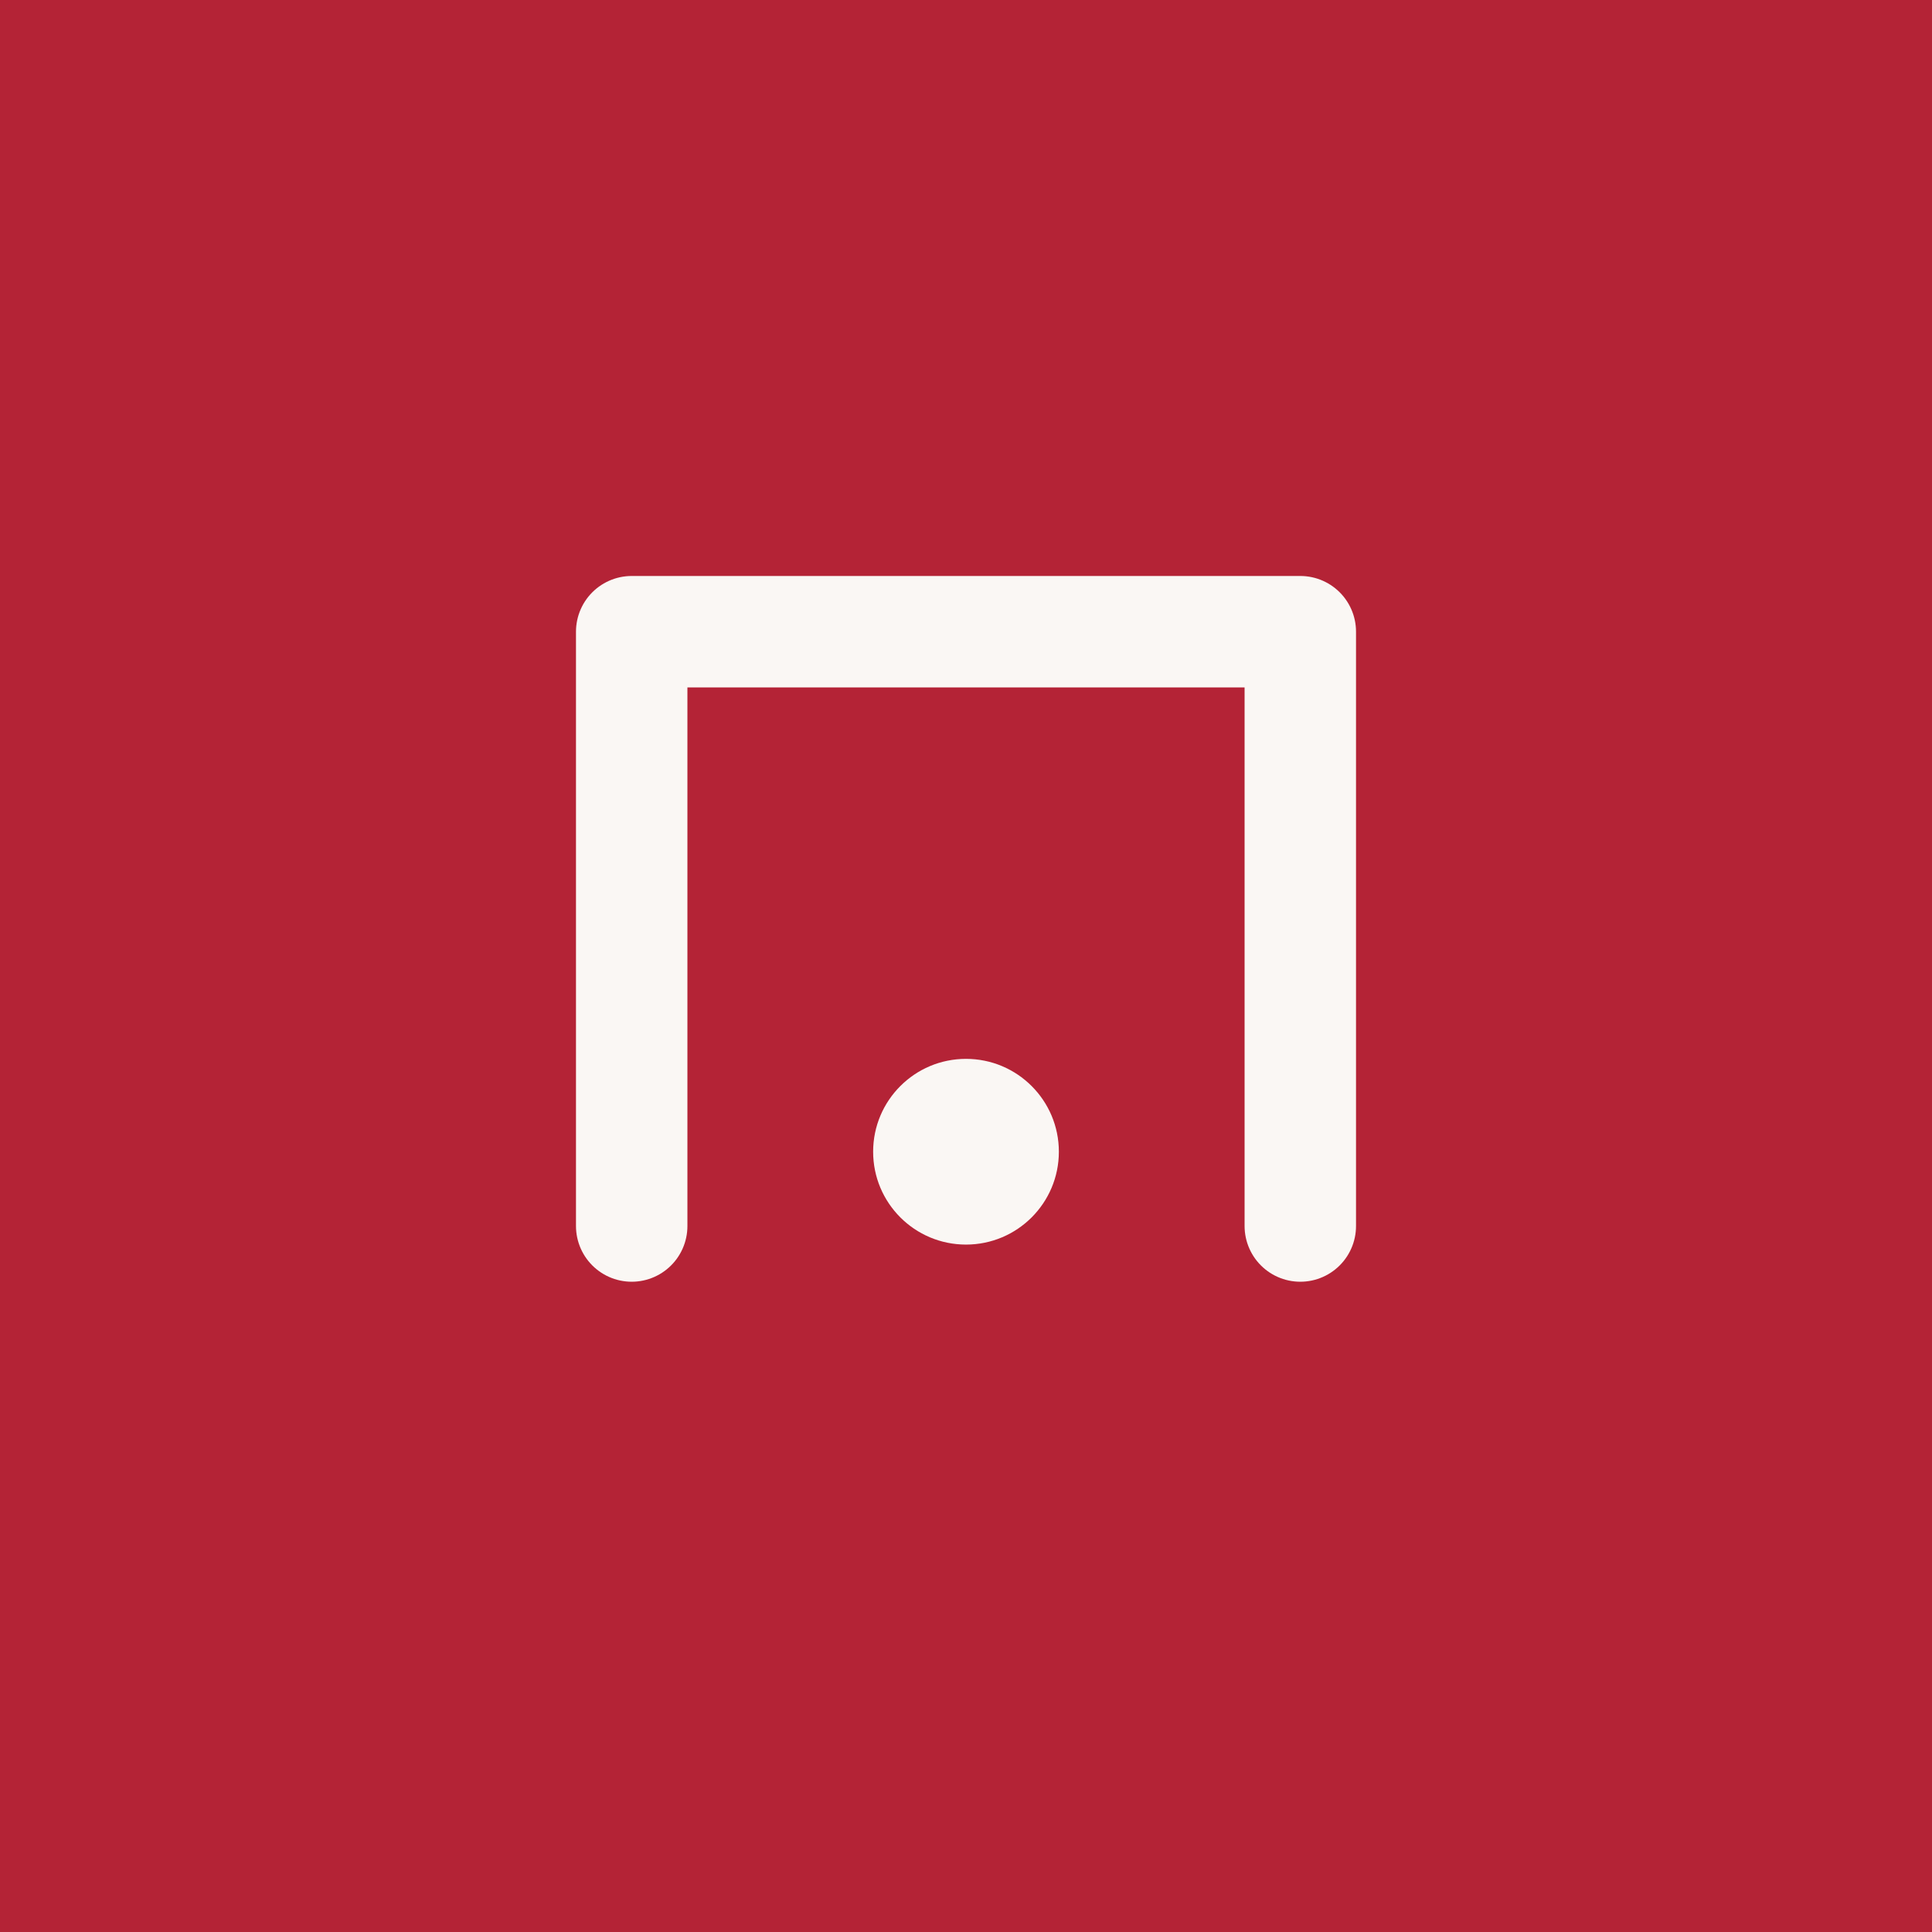
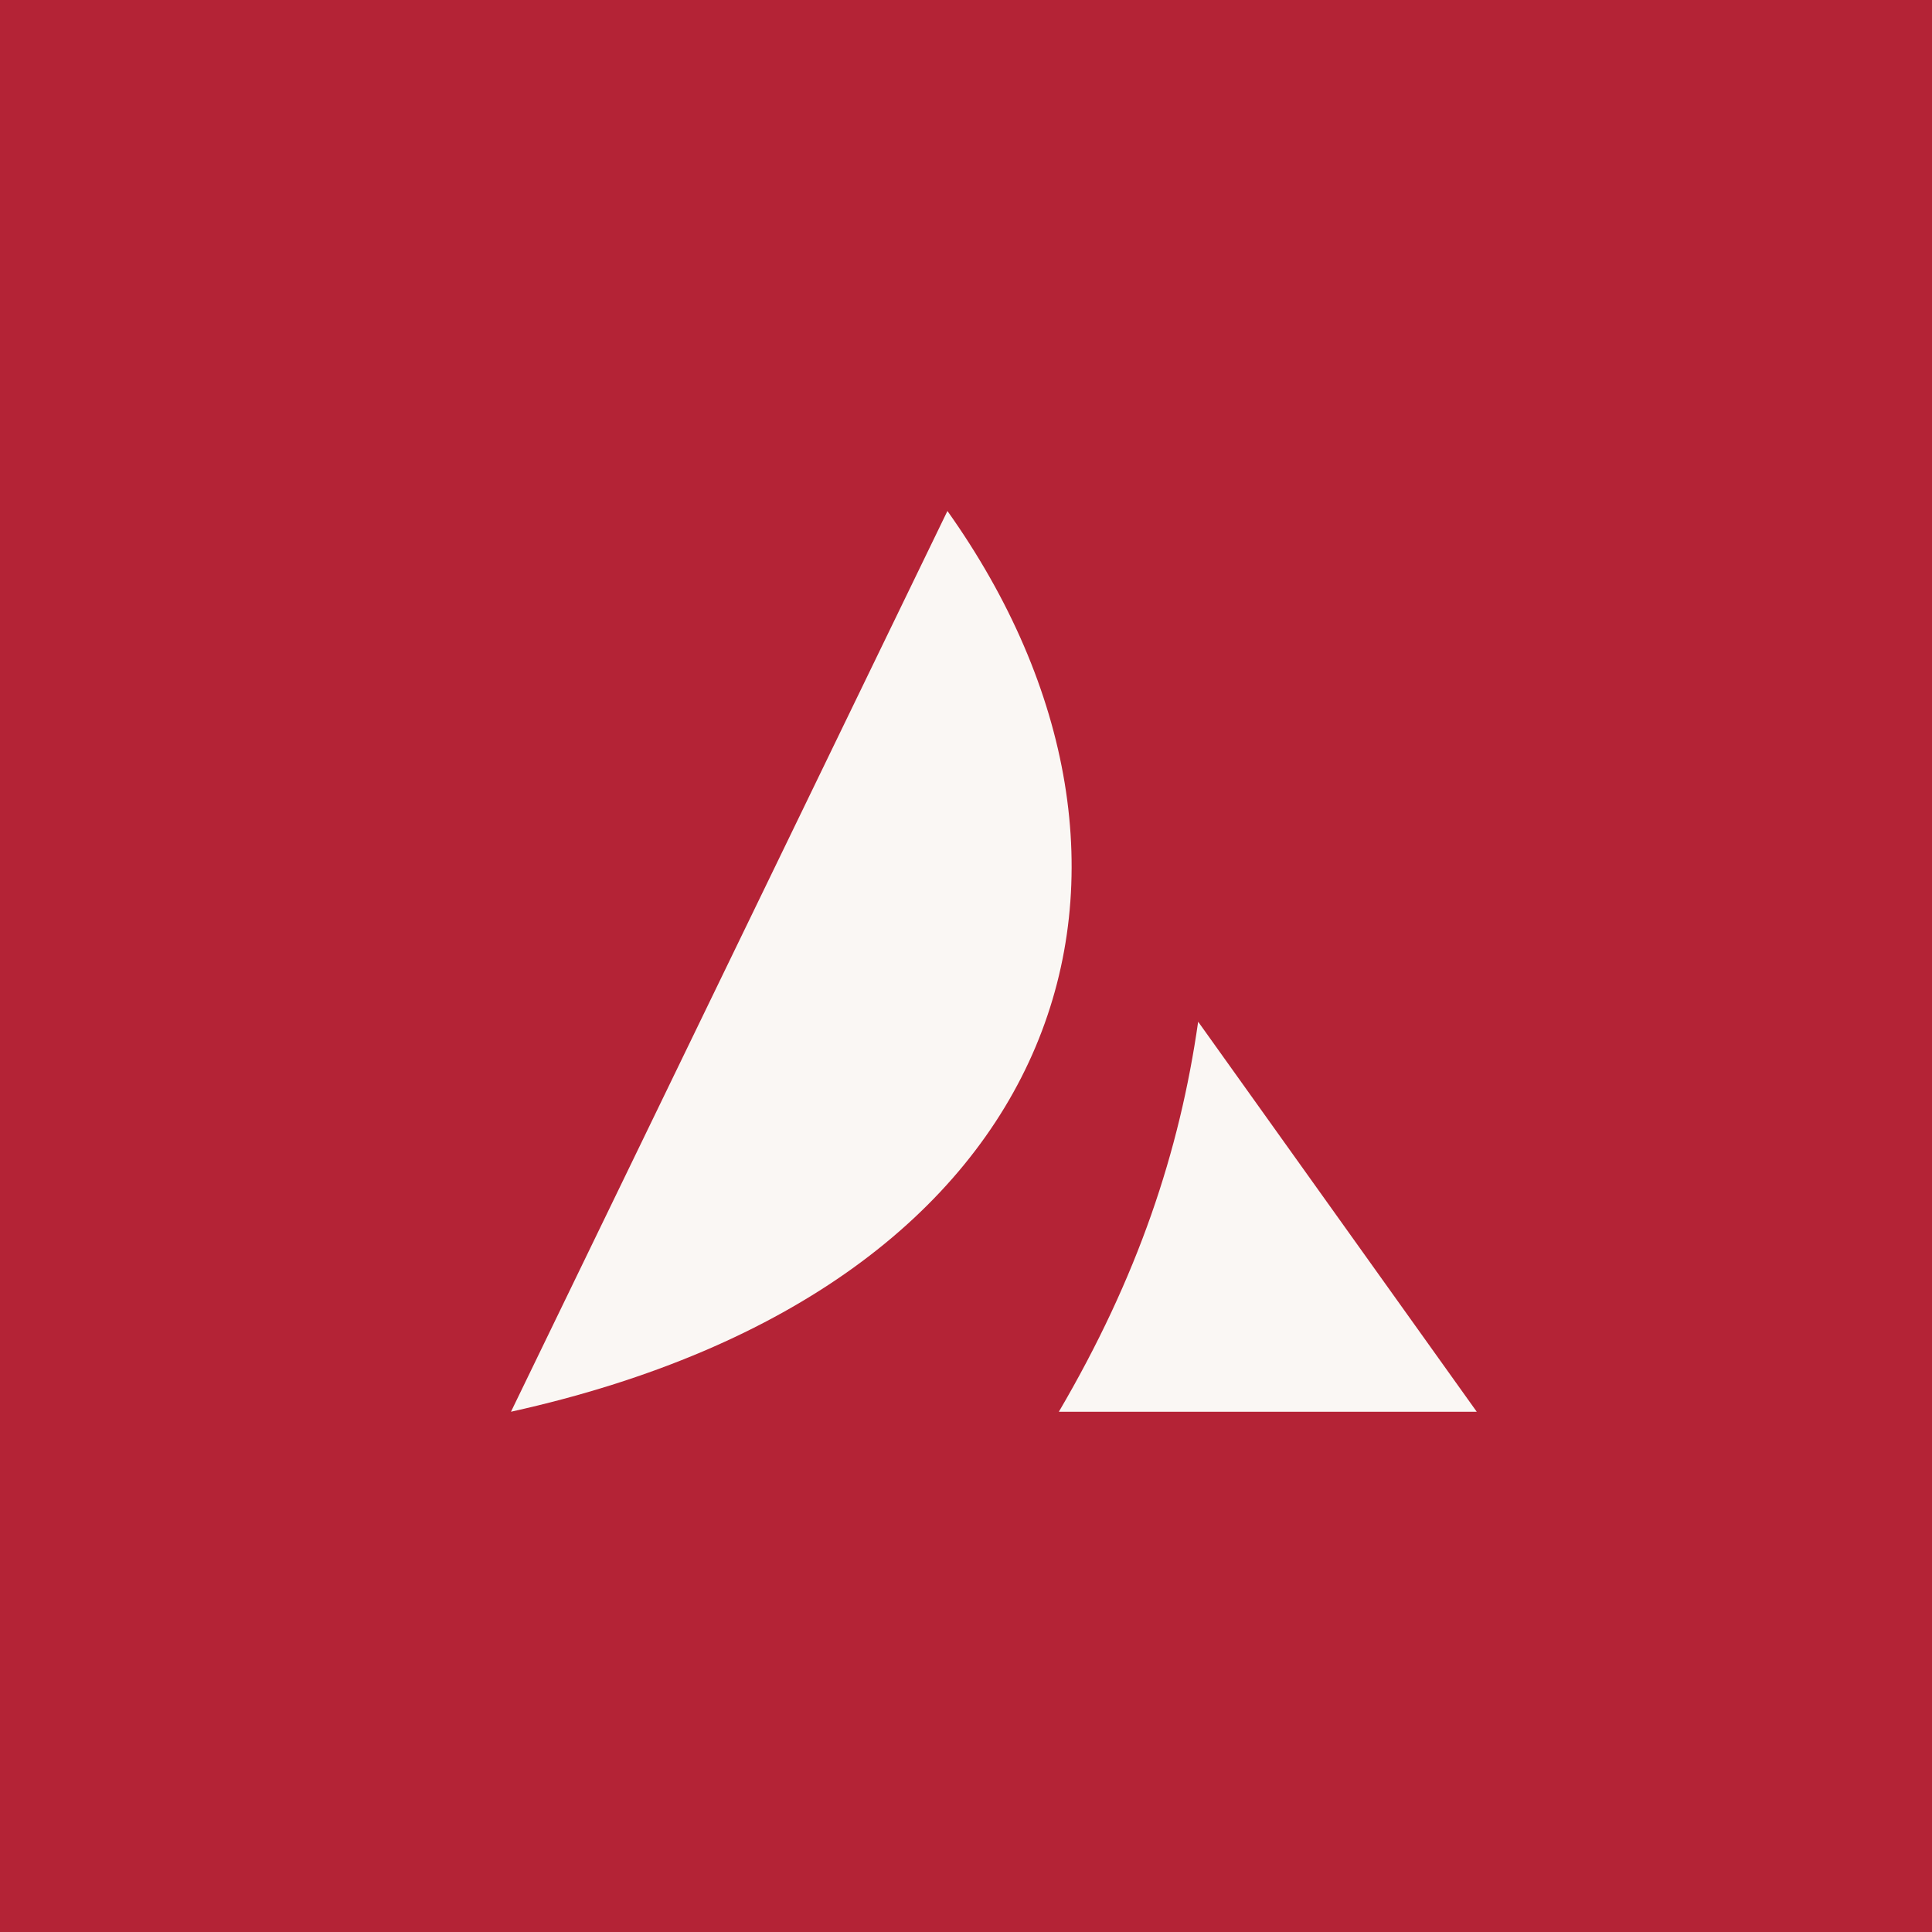
<svg xmlns="http://www.w3.org/2000/svg" width="1024" height="1024" viewBox="0 0 1024 1024" role="img">
  <rect width="1024" height="1024" fill="#B42336" />
-   <g opacity="1" transform="translate(197 197) scale(19.6875)">
-     <path d="M7 23V7H25V23" fill="none" stroke="#FAF7F4" stroke-width="3" stroke-linecap="round" stroke-linejoin="round" />
-     <circle cx="16" cy="21" r="2.5" fill="#FAF7F4" />
+   <g opacity="1" fill="#FAF7F4" transform="translate(197 197) scale(2.460938)">
+     <path d="M30 224 124 30C178 106 152 197 30 224Z" />
+     <path d="M148 224c17-29 26-56 30-84l60 84Z" />
  </g>
</svg>
